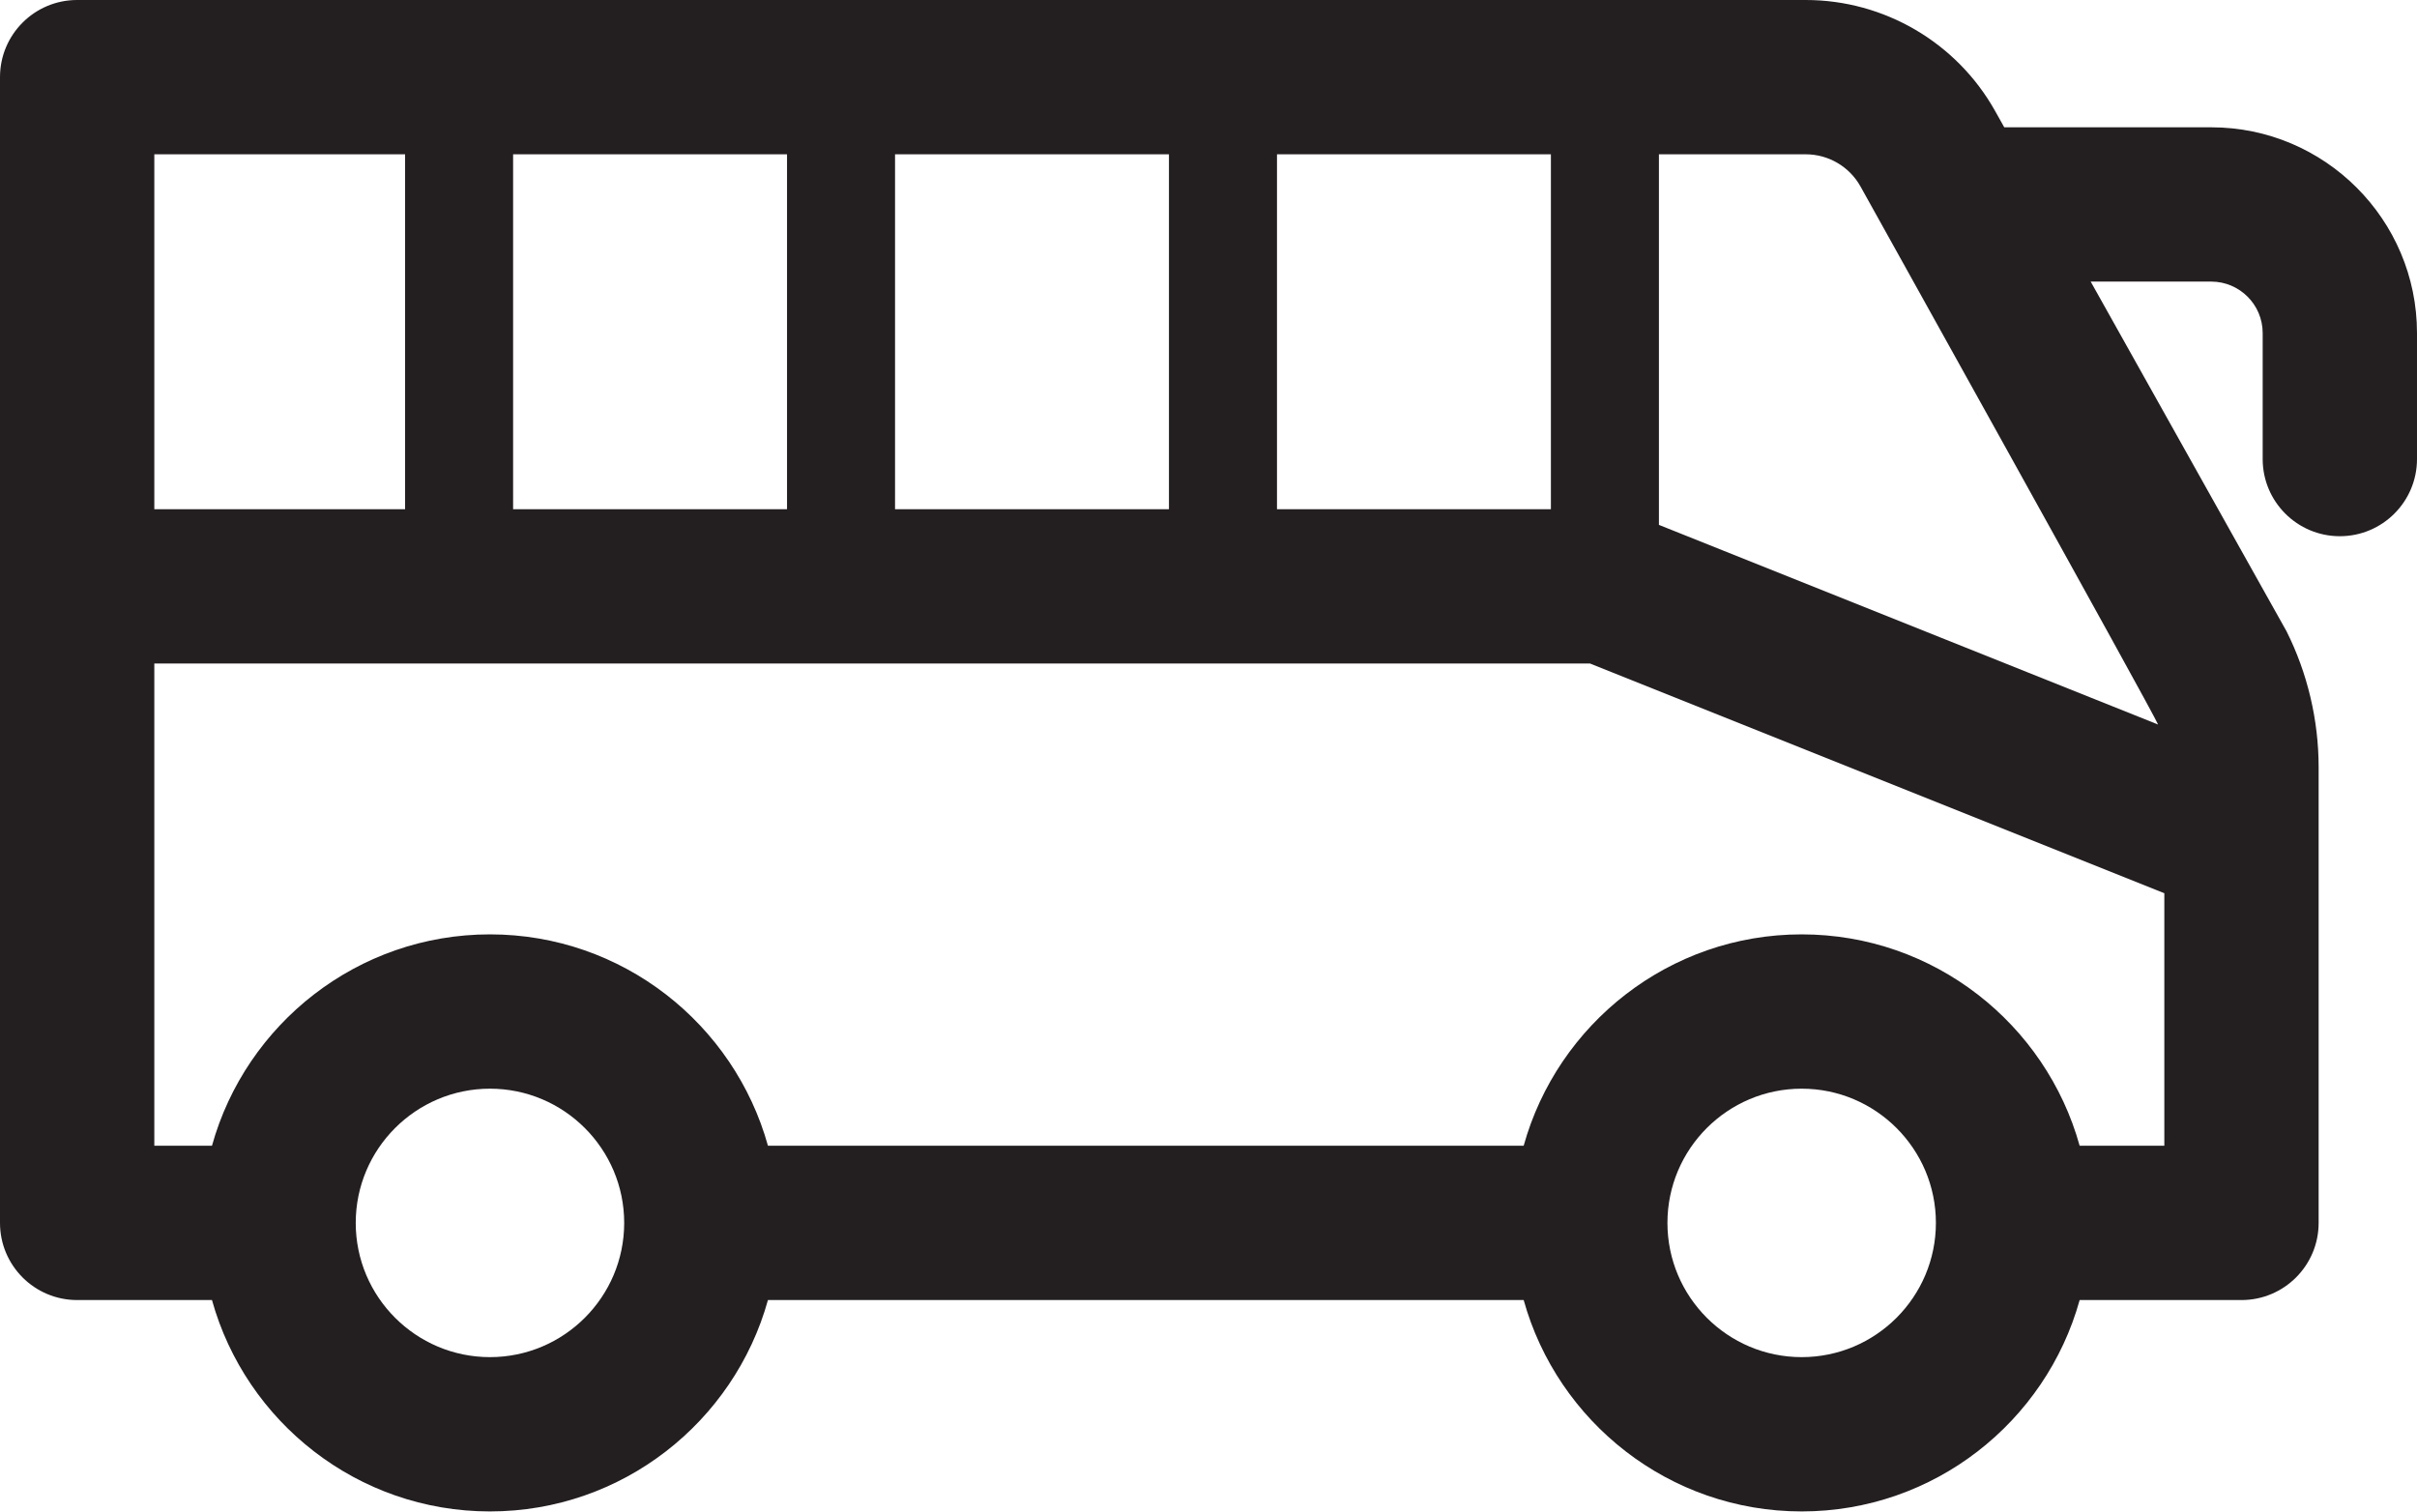
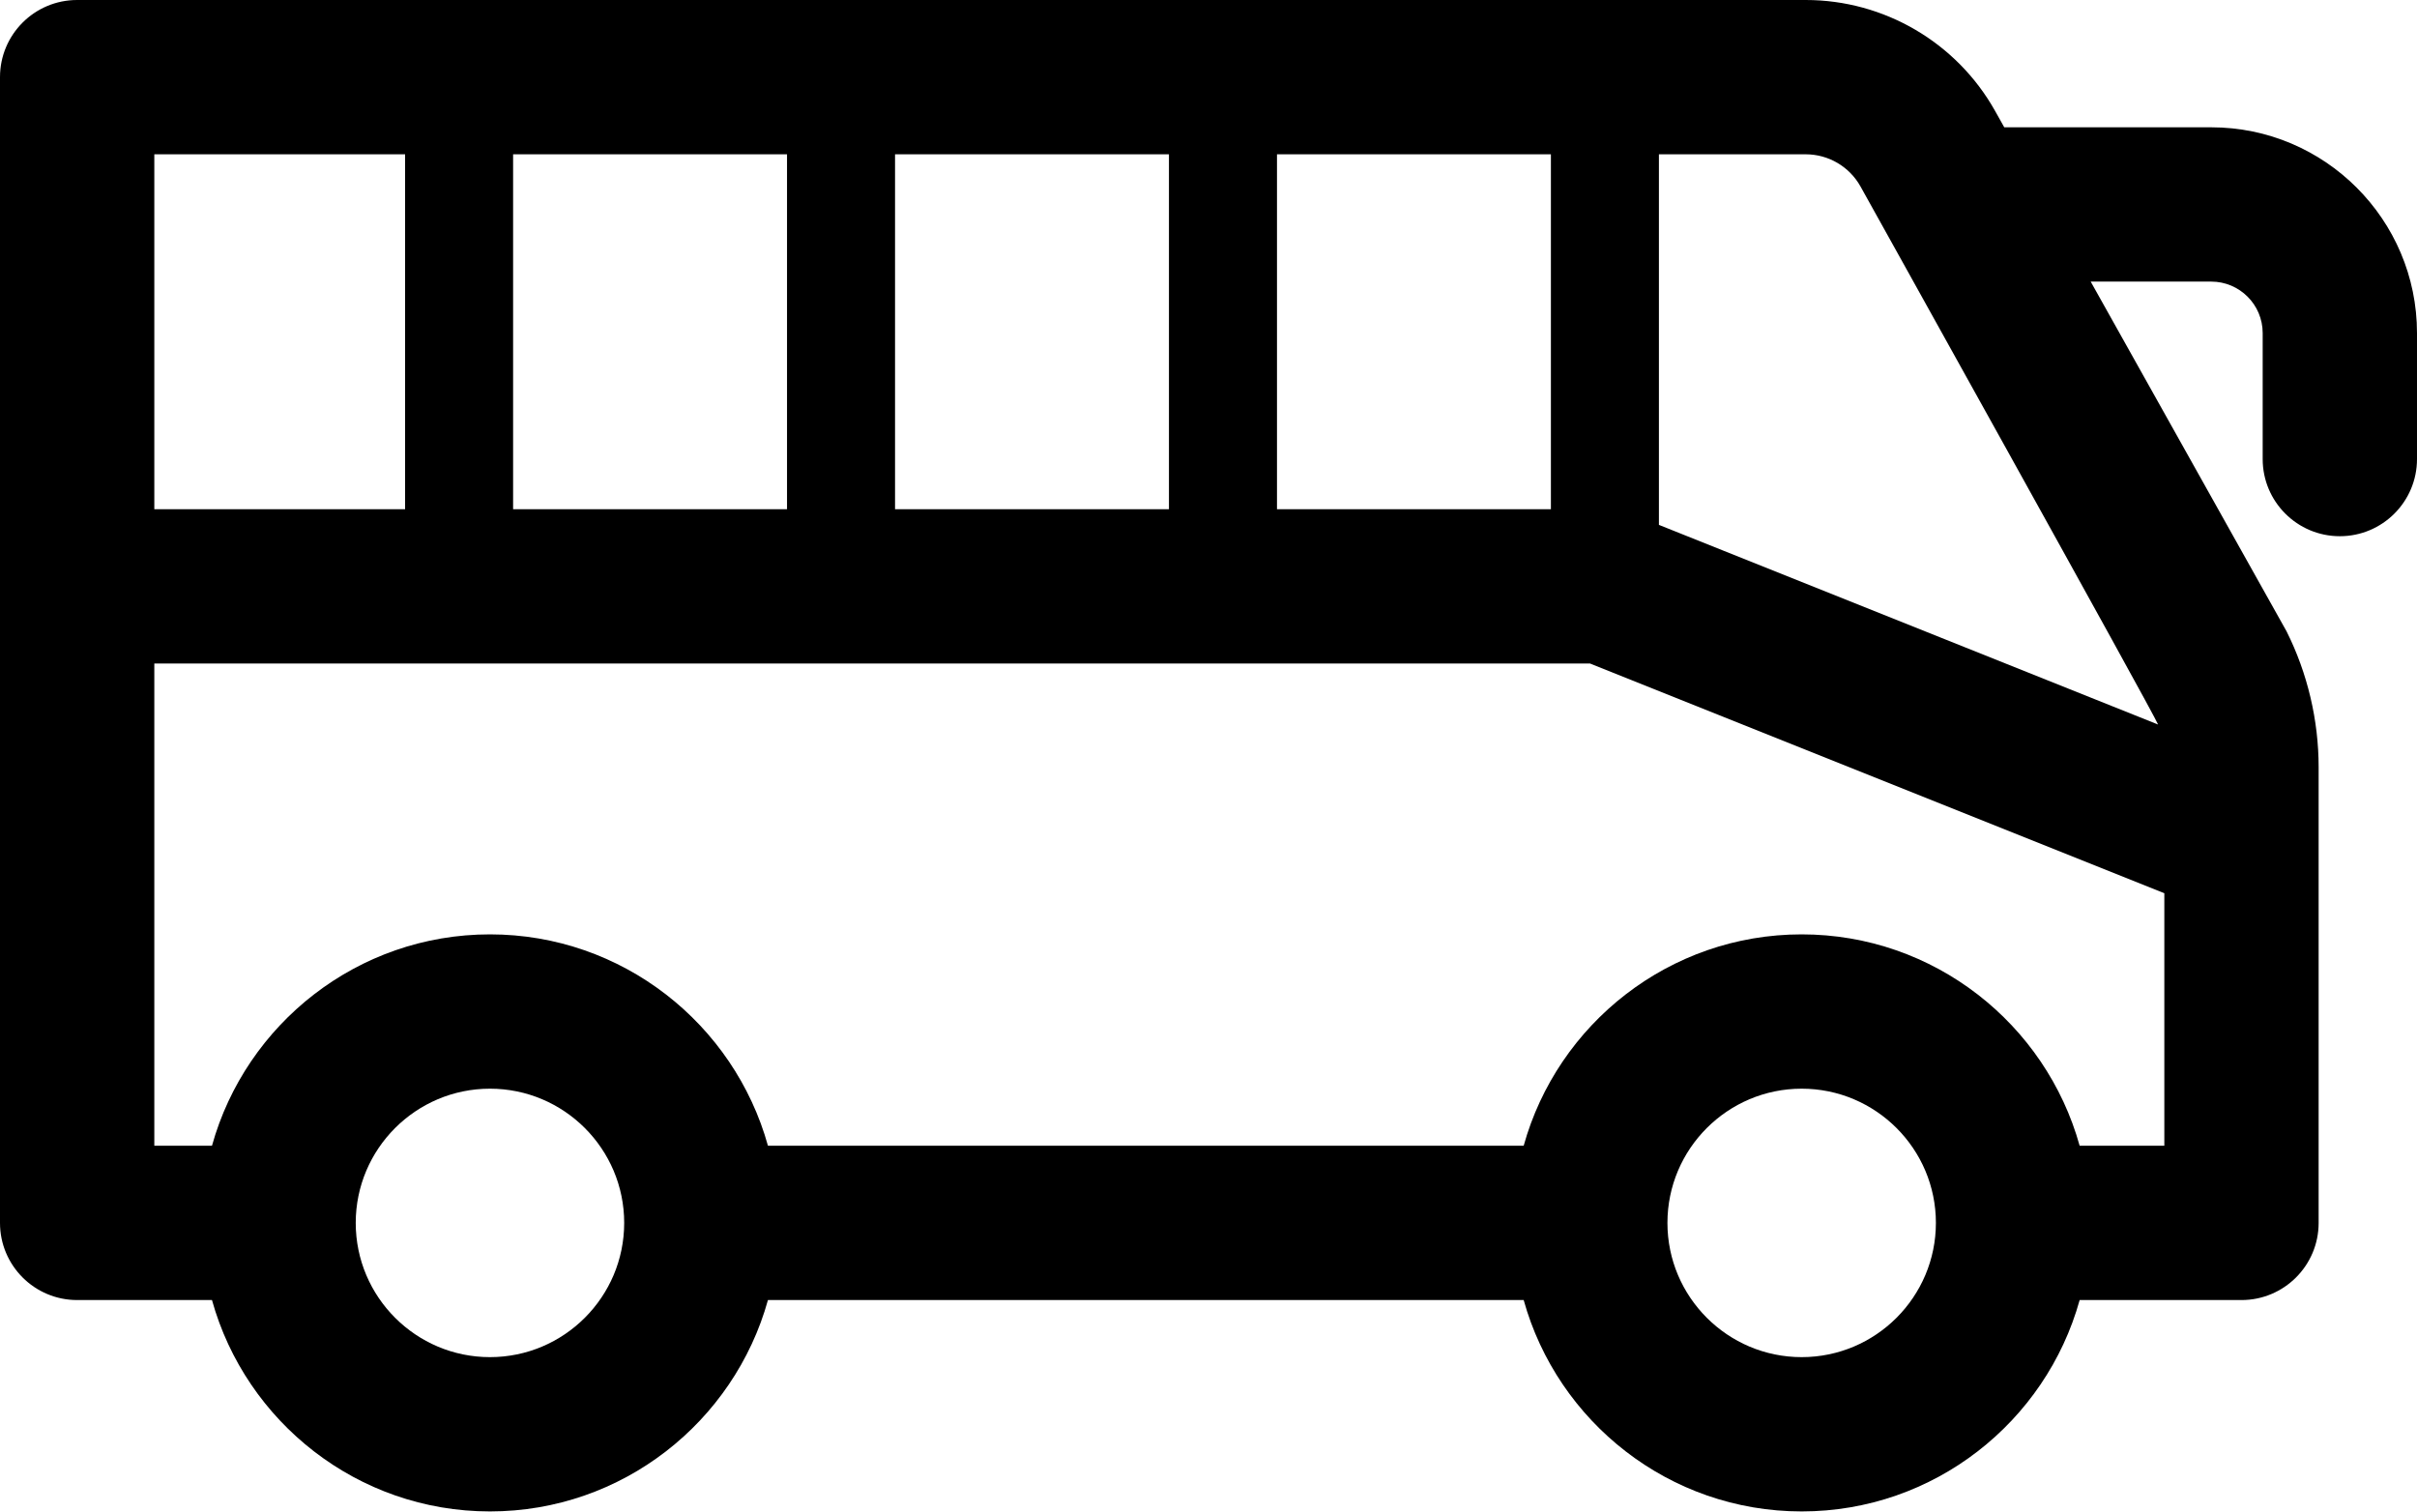
<svg xmlns="http://www.w3.org/2000/svg" version="1.2" baseProfile="tiny" id="Capa_1" x="0px" y="0px" width="595.277px" height="372.266px" viewBox="0 0 595.277 372.266" xml:space="preserve">
-   <path fill="#231F20" d="M544.604,31.354h-50.98l-2.26-4.031C481.92,10.469,464.051,0,444.732,0H19.003C8.508-0.001,0,8.506,0,19.002  V301.2c0,10.494,8.508,19.002,19.003,19.002h33.203c8.334,29.984,35.861,52.063,68.465,52.063s60.131-22.077,68.465-52.063h186.127  c8.334,29.984,35.861,52.063,68.465,52.063c32.605,0,60.131-22.077,68.465-52.063h39.855c10.494,0,19.002-8.508,19.002-19.002  V188.945c0-11.552-2.73-23.116-7.896-33.442c-0.135-0.268-48.242-86.145-48.242-86.145h29.688c6.984,0,12.67,5.682,12.67,12.668  v31.039c0,10.496,8.508,19.004,19.002,19.004s19.004-8.508,19.004-19.004V82.03C595.279,54.084,572.549,31.354,544.604,31.354z   M381.968,125.42h-67.461V38.004h67.461V125.42z M126.372,125.42V38.004h67.461v87.416H126.372z M220.438,38.004h67.461v87.416  h-67.461V38.004L220.438,38.004z M99.769,38.004v87.416H38.006V38.004H99.769L99.769,38.004z M120.671,334.262  c-18.229,0-33.059-14.83-33.059-33.061c0-18.229,14.83-33.059,33.059-33.059s33.059,14.828,33.059,33.059  S138.9,334.262,120.671,334.262z M443.729,334.262c-18.23,0-33.06-14.83-33.06-33.061c0-18.229,14.828-33.059,33.06-33.059  s33.059,14.83,33.059,33.059C476.785,319.432,461.959,334.262,443.729,334.262z M512.191,282.198  c-8.334-29.984-35.857-52.063-68.465-52.063c-32.604,0-60.131,22.078-68.465,52.063H189.137  c-8.334-29.984-35.861-52.063-68.465-52.063s-60.132,22.078-68.466,52.063h-14.2V163.426H391.61l141.437,56.572v62.195h-20.854  L512.191,282.198L512.191,282.198z M531.504,178.448l-122.933-49.172V38.004h36.158c5.582,0,10.744,3.023,13.473,7.895  C458.205,45.899,530.934,176.532,531.504,178.448z" />
+   <path d="M544.604,31.354h-50.98l-2.26-4.031C481.92,10.469,464.051,0,444.732,0H19.003C8.508-0.001,0,8.506,0,19.002V301.2  c0,10.494,8.508,19.002,19.003,19.002h33.203c8.334,29.984,35.861,52.063,68.465,52.063s60.131-22.076,68.465-52.063h186.127  c8.334,29.984,35.861,52.063,68.465,52.063c32.605,0,60.131-22.076,68.465-52.063h39.855c10.494,0,19.002-8.508,19.002-19.002  V188.945c0-11.552-2.73-23.116-7.896-33.442c-0.135-0.268-48.242-86.145-48.242-86.145H544.6c6.983,0,12.67,5.682,12.67,12.668  v31.039c0,10.496,8.508,19.004,19.002,19.004s19.004-8.508,19.004-19.004V82.03C595.279,54.084,572.549,31.354,544.604,31.354z   M381.968,125.42h-67.461V38.004h67.461V125.42z M126.372,125.42V38.004h67.461v87.416H126.372z M220.438,38.004h67.461v87.416  h-67.461V38.004L220.438,38.004z M99.769,38.004v87.416H38.006V38.004H99.769L99.769,38.004z M120.671,334.262  c-18.229,0-33.059-14.83-33.059-33.061c0-18.229,14.83-33.059,33.059-33.059s33.059,14.828,33.059,33.059  S138.9,334.262,120.671,334.262z M443.729,334.262c-18.23,0-33.06-14.83-33.06-33.061c0-18.229,14.827-33.059,33.06-33.059  s33.059,14.83,33.059,33.059C476.785,319.432,461.959,334.262,443.729,334.262z M512.191,282.198  c-8.334-29.984-35.857-52.063-68.465-52.063c-32.604,0-60.131,22.078-68.465,52.063H189.137  c-8.334-29.984-35.861-52.063-68.465-52.063s-60.132,22.078-68.466,52.063h-14.2V163.426H391.61l141.438,56.572v62.195h-20.854  L512.191,282.198L512.191,282.198z M531.504,178.448l-122.934-49.172V38.004h36.158c5.582,0,10.744,3.023,13.473,7.895  C458.205,45.899,530.934,176.532,531.504,178.448z" />
</svg>
